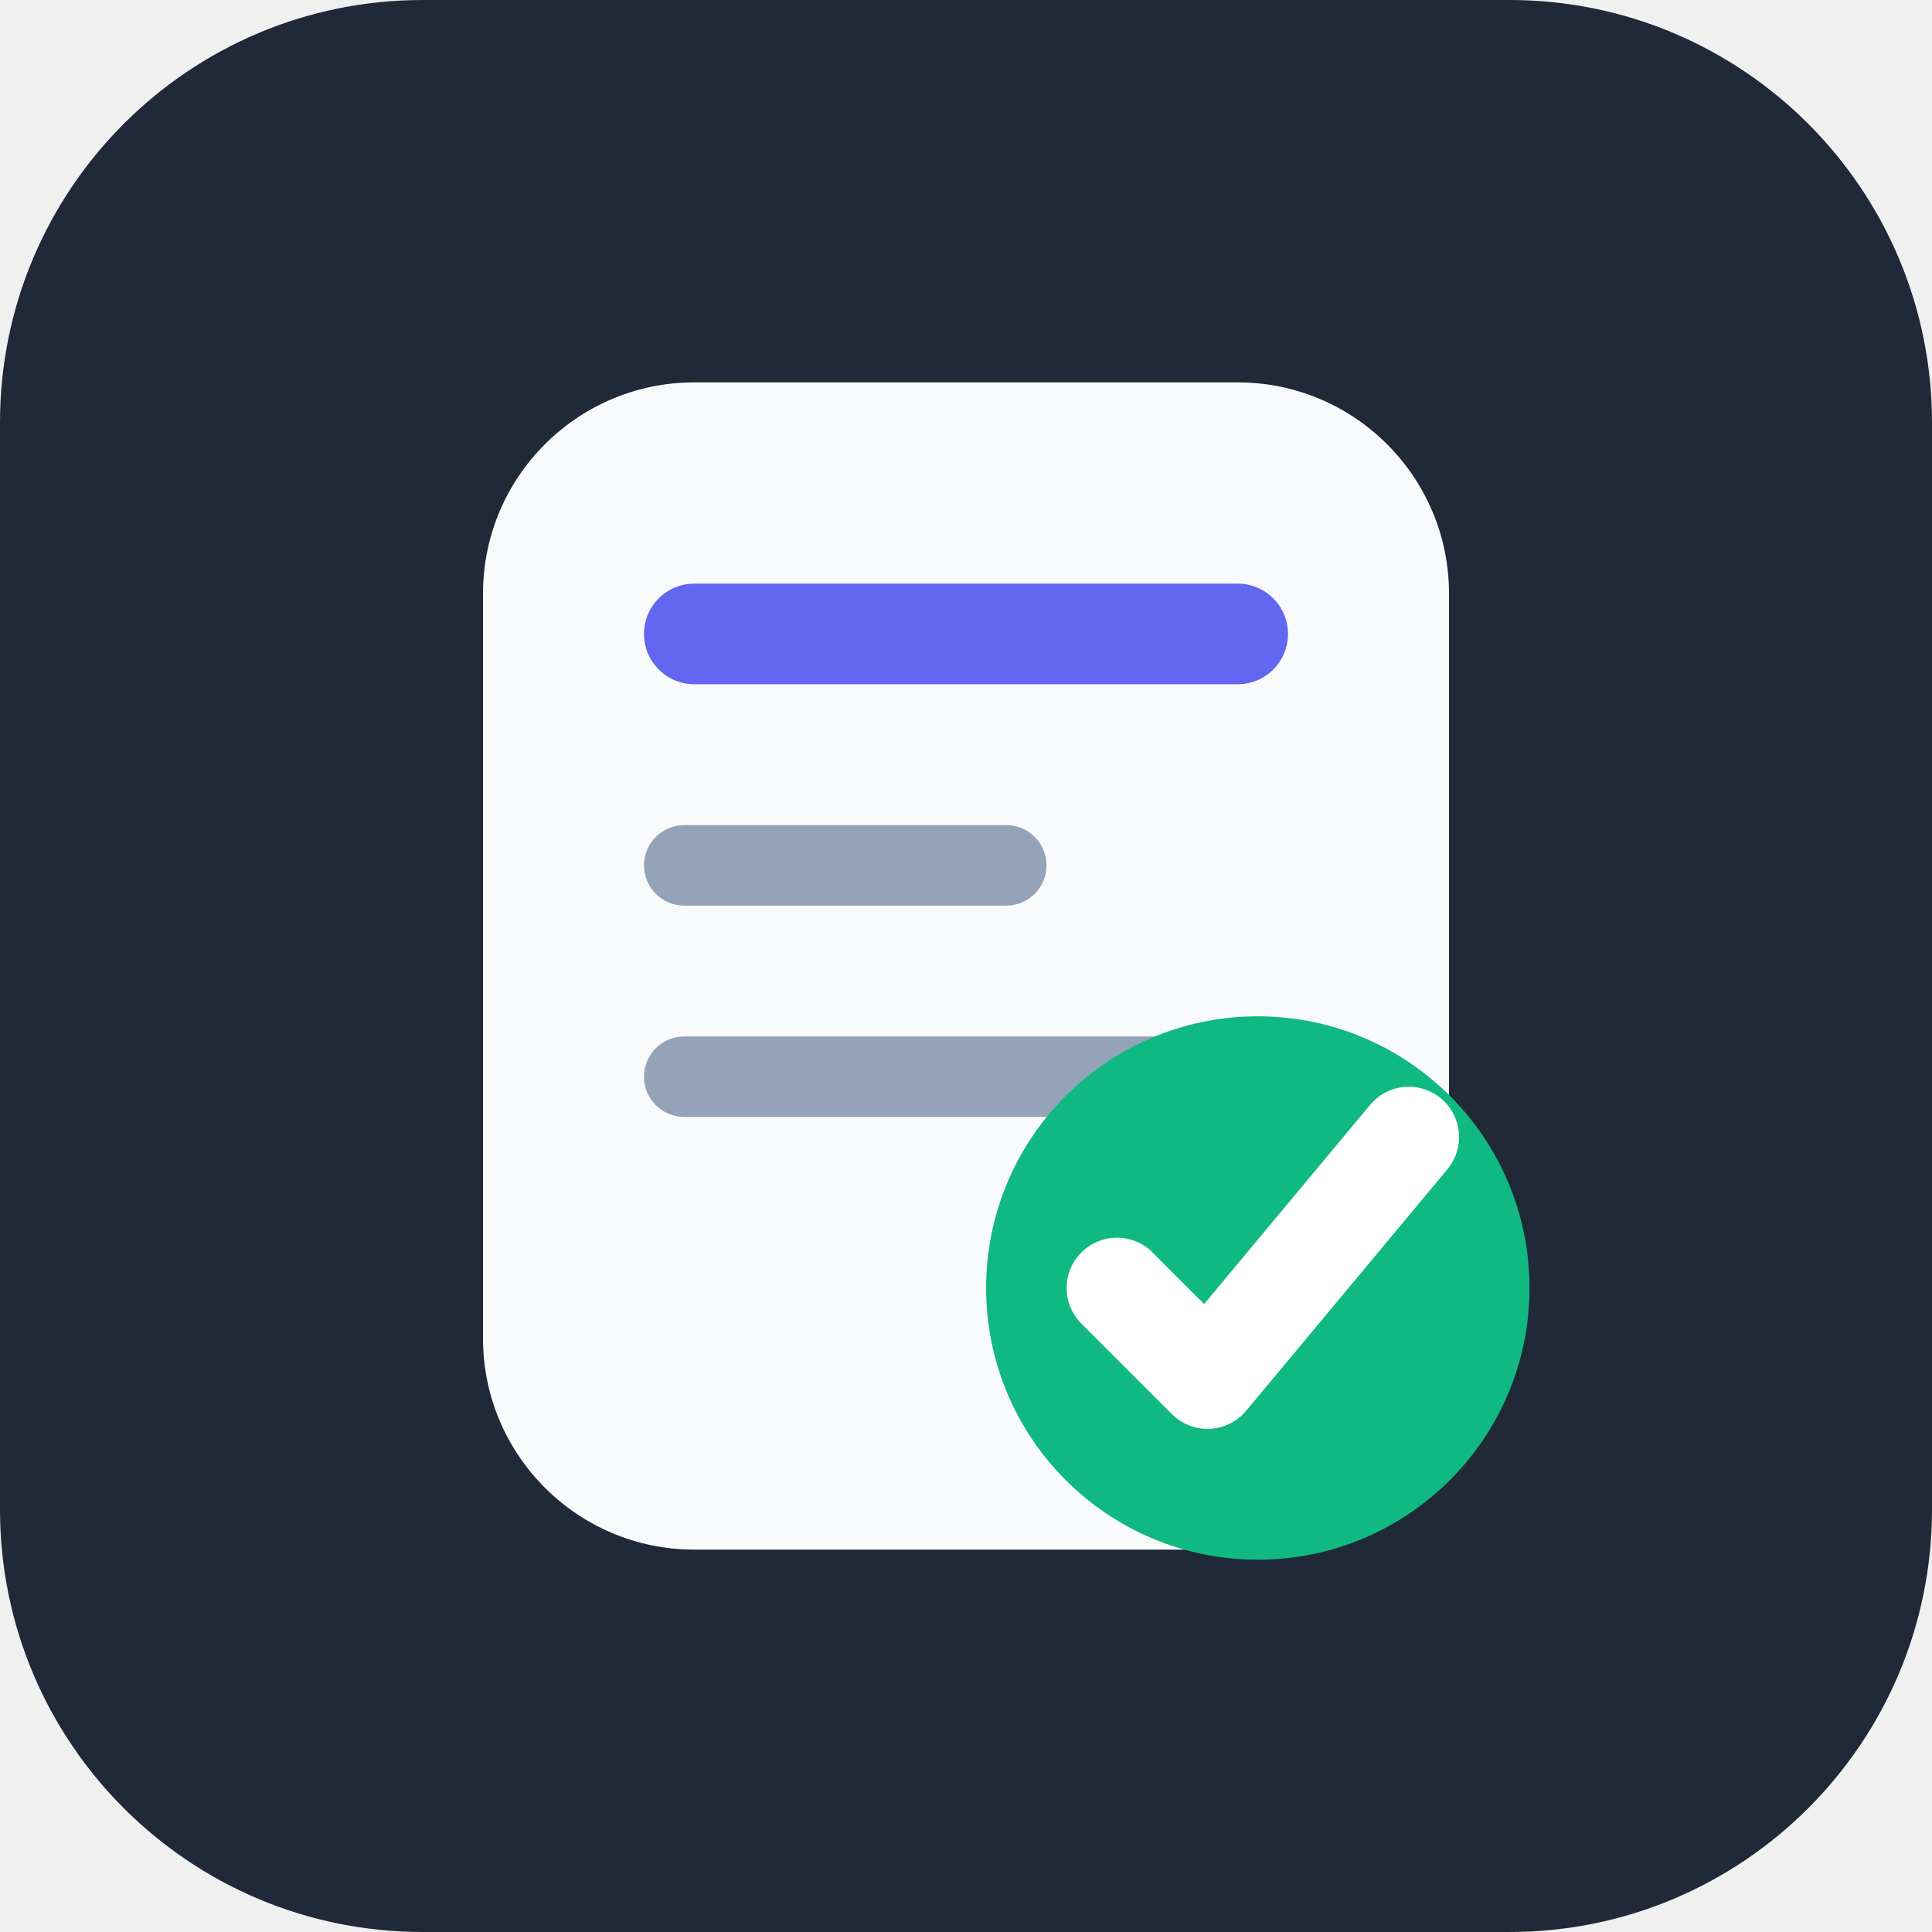
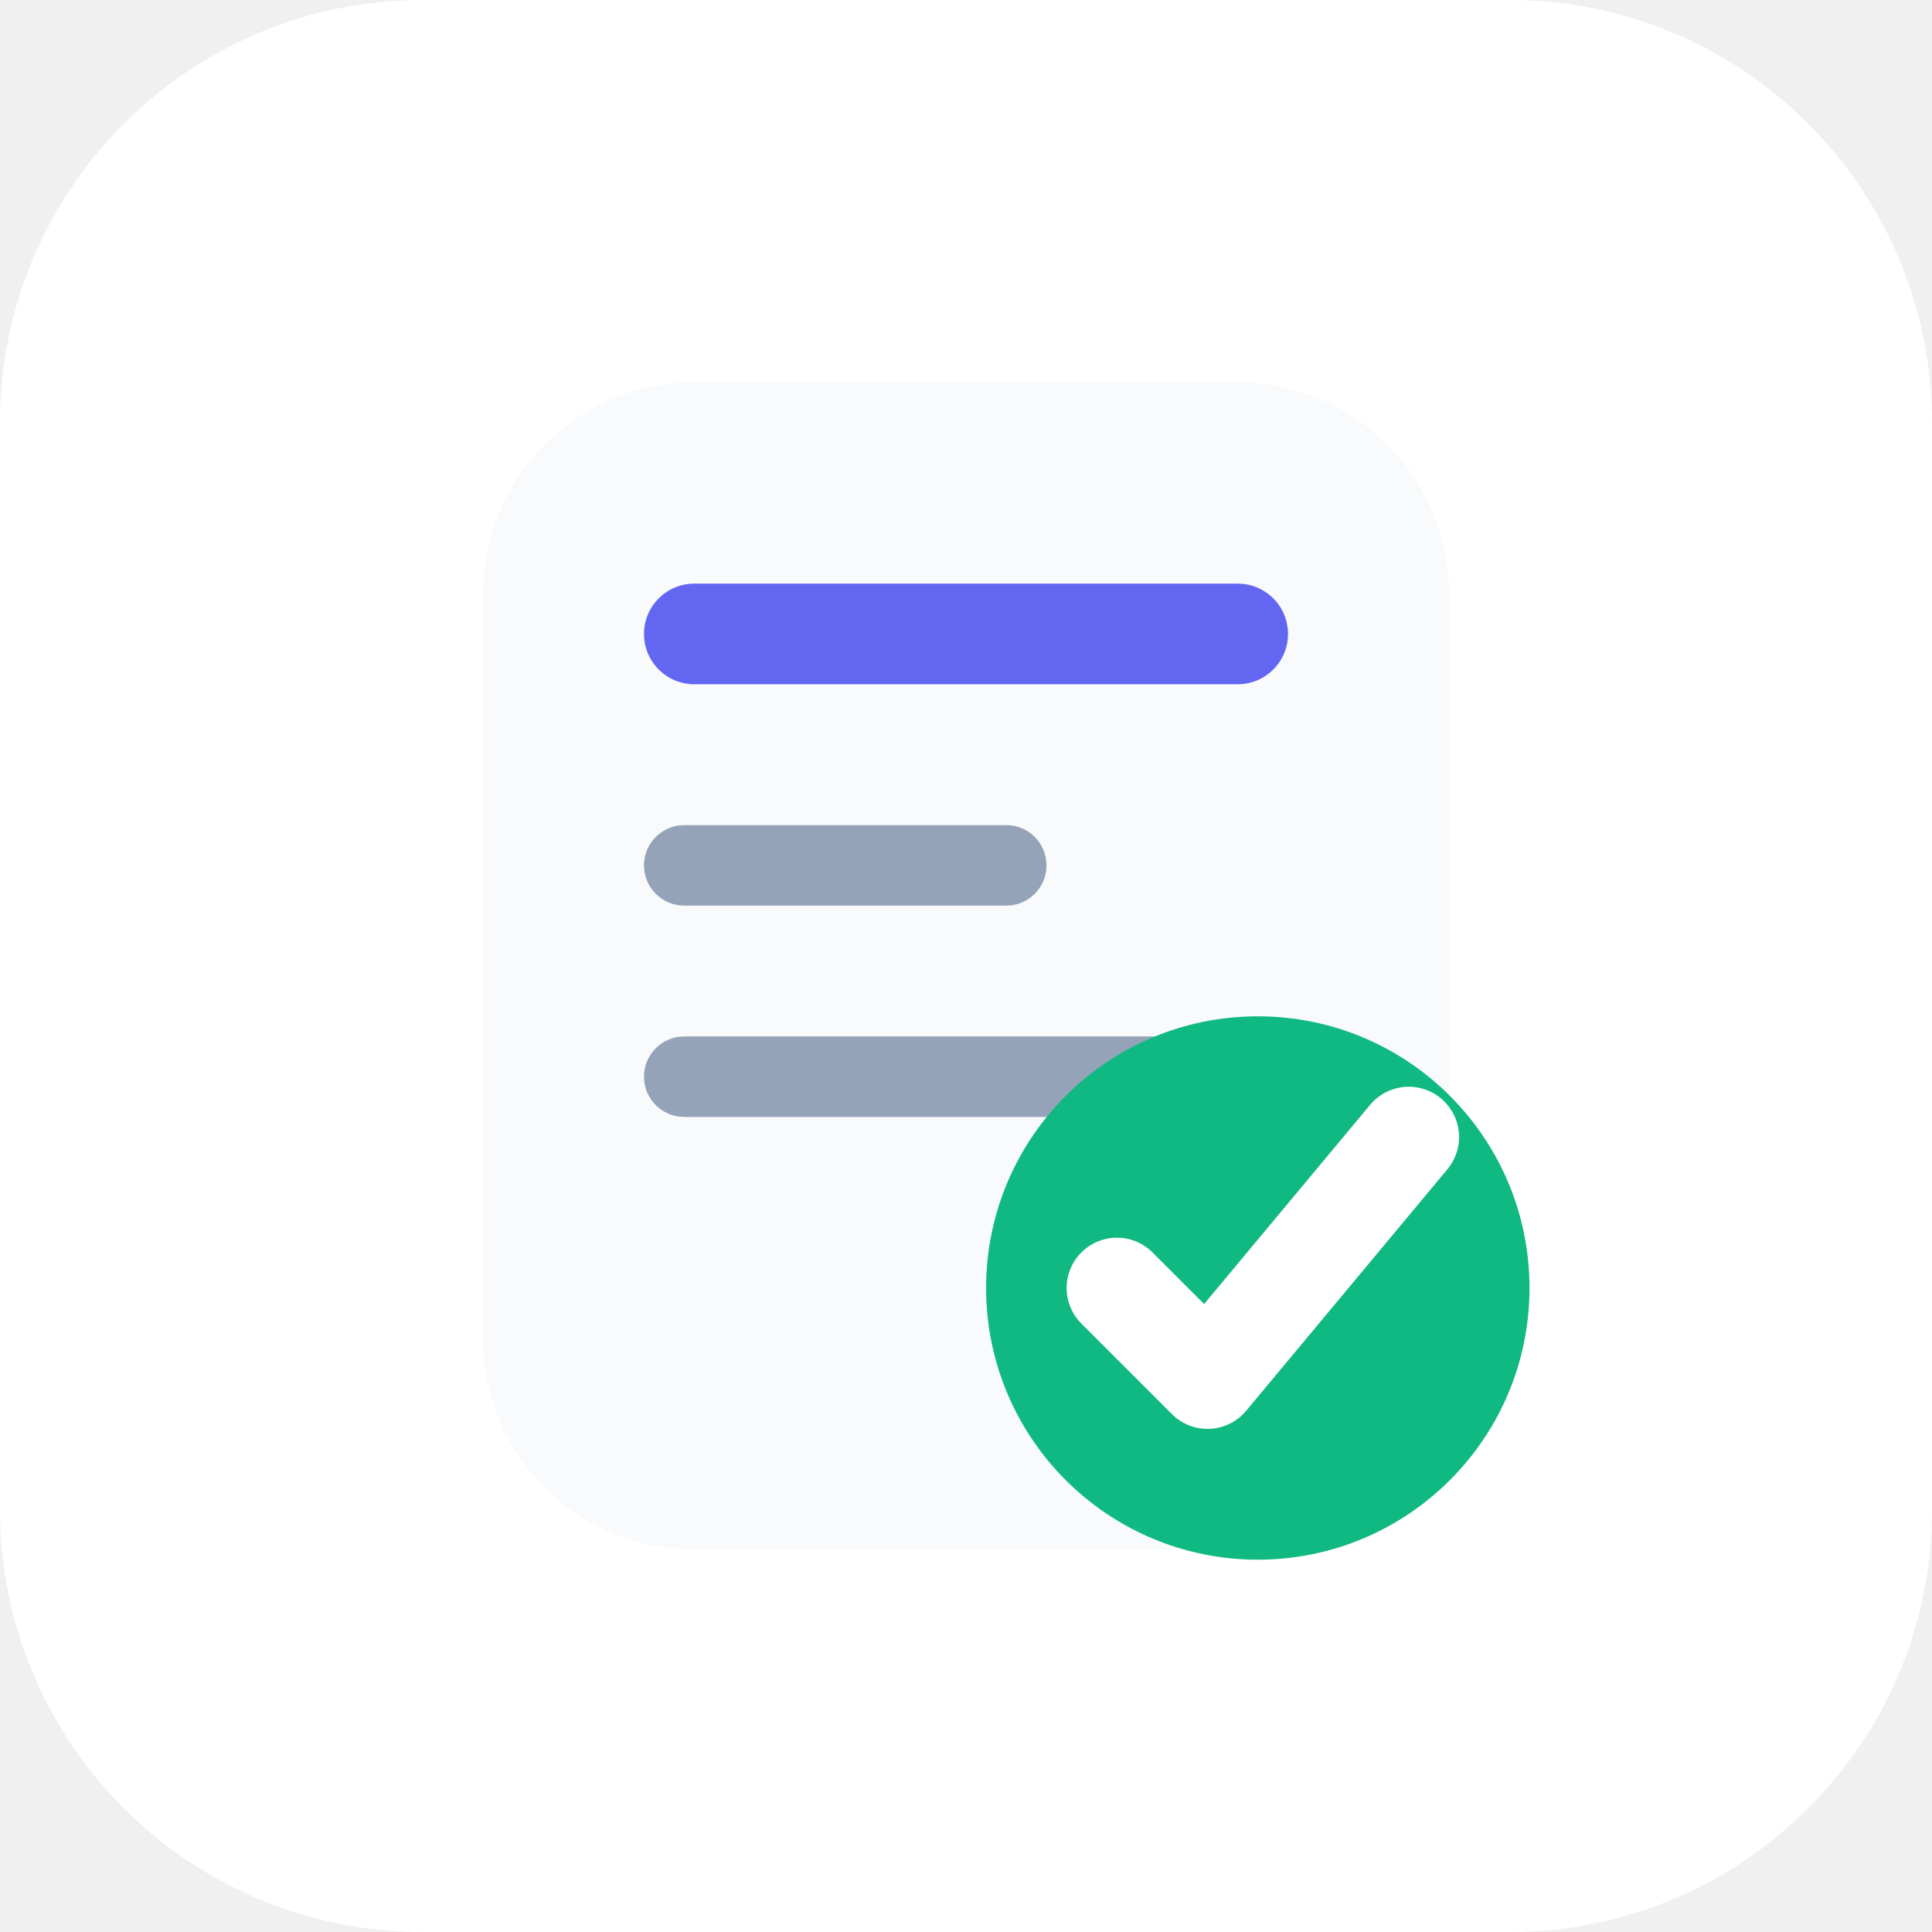
<svg xmlns="http://www.w3.org/2000/svg" width="384" height="384" viewBox="0 0 384 384">
-   <rect width="384" height="384" rx="84" fill="#1f2937" />
+   <rect width="384" height="384" rx="84" fill="#ffffff" />
  <rect x="96" y="76" width="192" height="232" rx="42" fill="#f8fafc" />
  <rect x="128" y="116" width="128" height="20" rx="10" fill="#6366f1" />
  <rect x="128" y="164" width="80" height="16" rx="8" fill="#94a3b8" />
  <rect x="128" y="206" width="128" height="16" rx="8" fill="#94a3b8" />
  <circle cx="250" cy="256" r="54" fill="#10b981" />
  <path d="M222 256l18 18 40-48" fill="none" stroke="#fff" stroke-width="20" stroke-linecap="round" stroke-linejoin="round" />
</svg>
